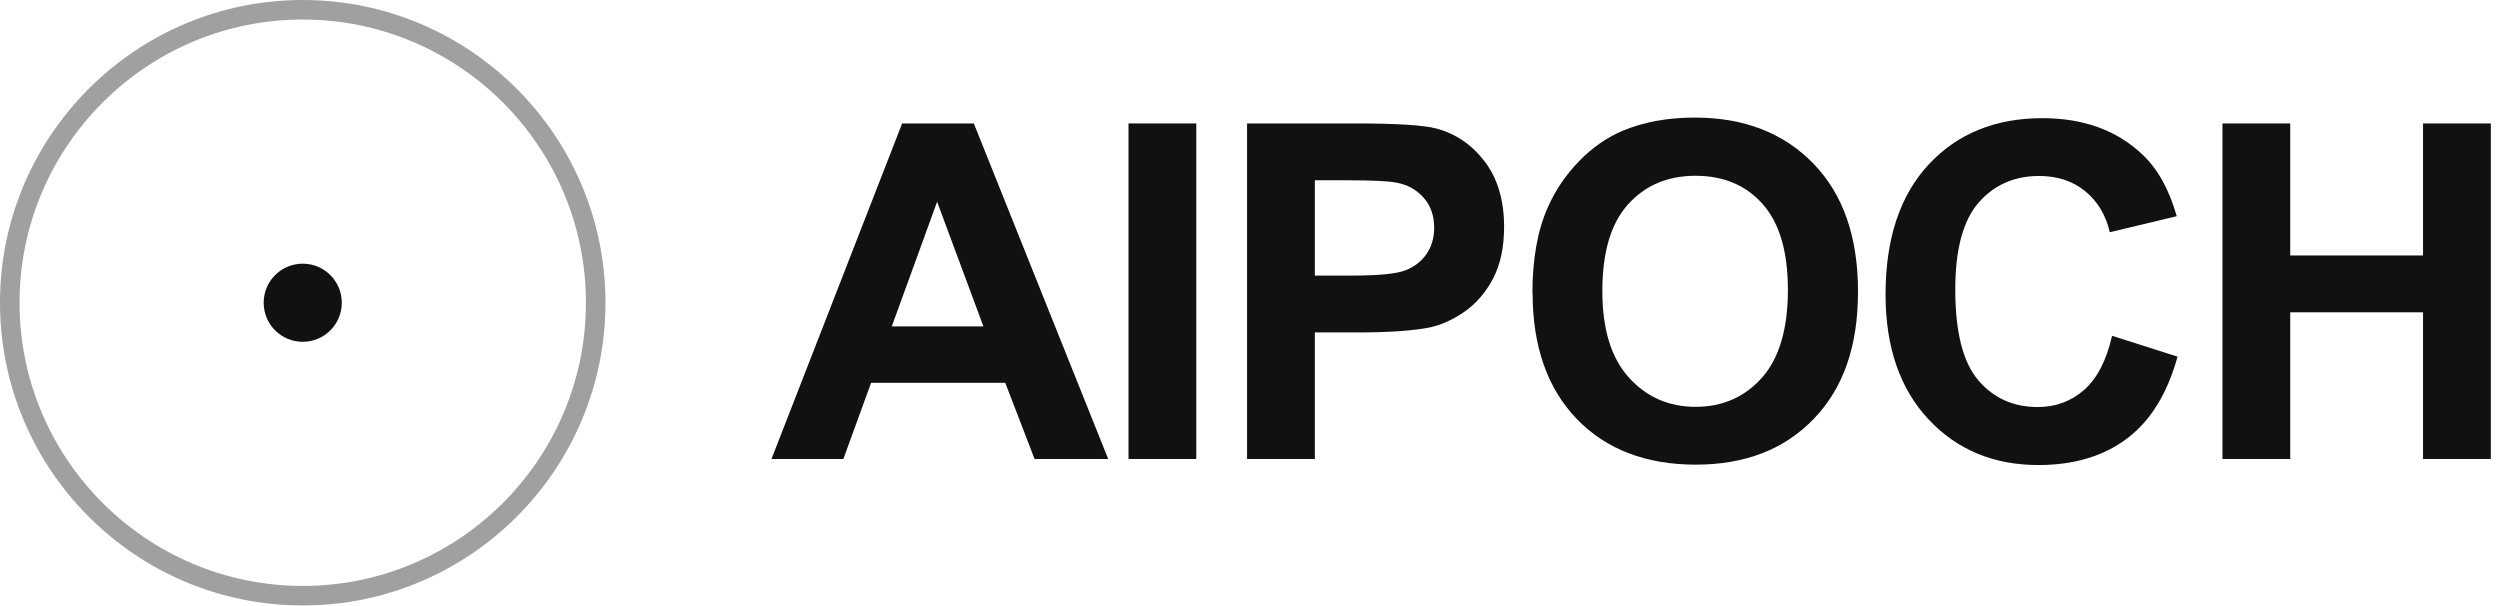
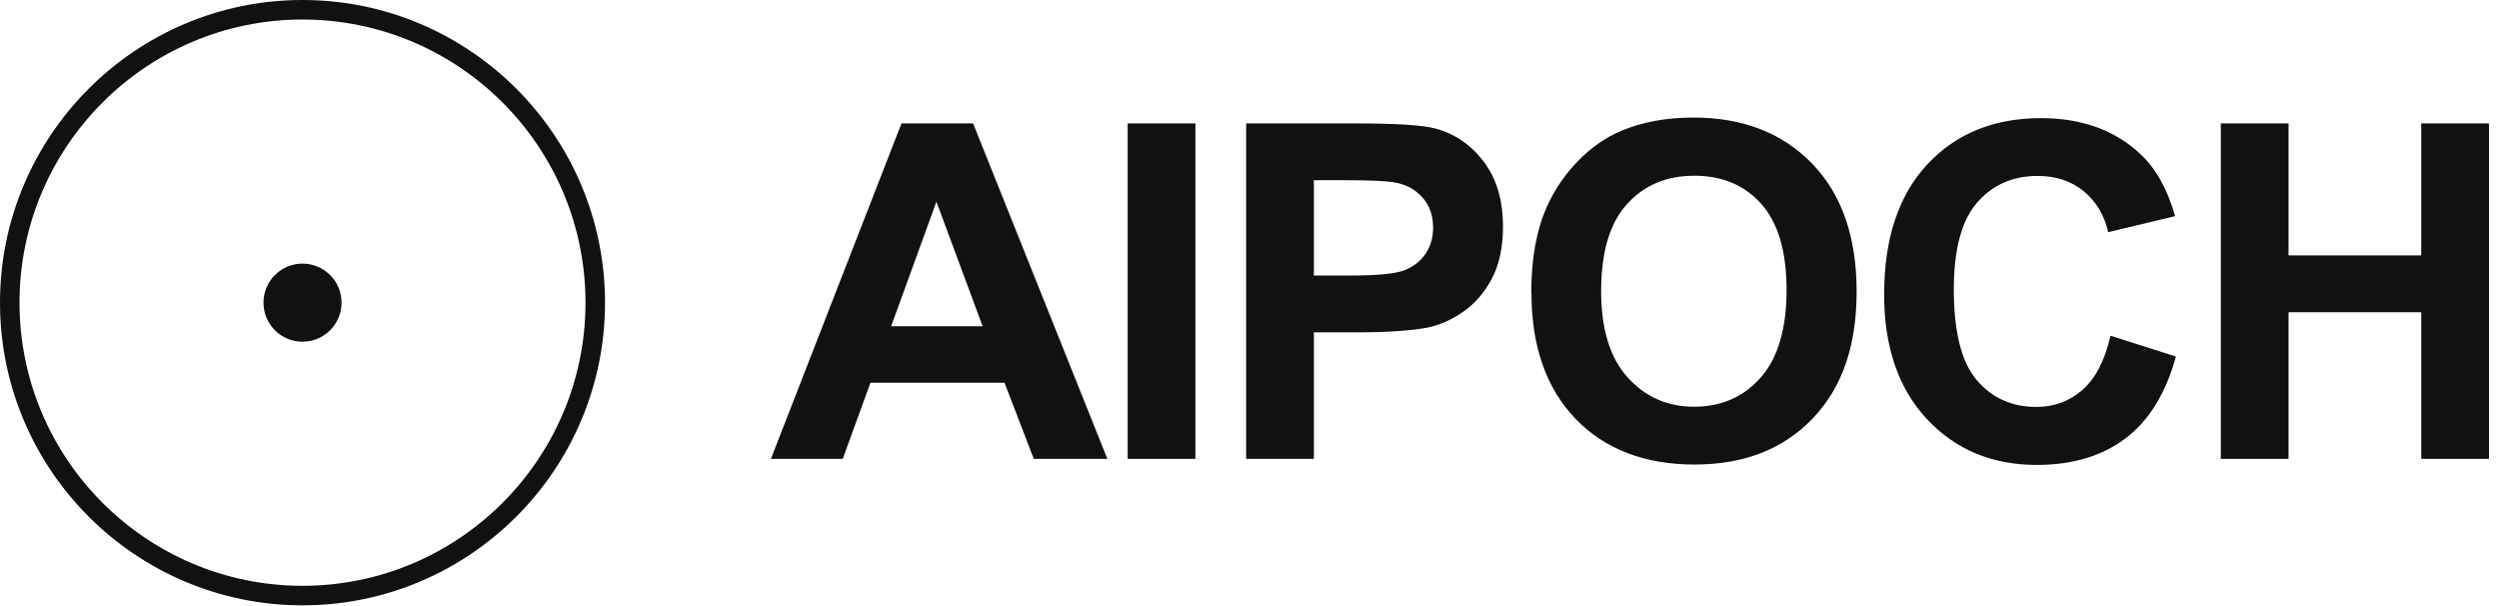
- <svg xmlns="http://www.w3.org/2000/svg" width="128" height="31" viewBox="0 0 128 31" fill="none">
-   <g opacity="0.4">
-     <path d="M15.5 31C6.95 31 0 24.05 0 15.5C0 6.95 6.95 0 15.5 0C24.05 0 31 6.95 31 15.5C31 24.05 24.05 31 15.5 31ZM15.5 1C7.5 1 1 7.51 1 15.5C1 23.49 7.5 30 15.5 30C23.5 30 30 23.5 30 15.5C30 7.5 23.5 1 15.5 1Z" fill="#111111" />
-   </g>
-   <path d="M15.5 17.5C16.605 17.5 17.5 16.605 17.5 15.5C17.5 14.395 16.605 13.5 15.5 13.5C14.395 13.5 13.5 14.395 13.5 15.5C13.5 16.605 14.395 17.5 15.5 17.5Z" fill="#111111" />
-   <path d="M56.74 23.5H52.97L51.47 19.6H44.6L43.18 23.5H39.5L46.19 6.32H49.86L56.74 23.5ZM50.35 16.71L47.98 10.33L45.66 16.71H50.35Z" fill="#111111" />
-   <path d="M57.78 23.5V6.32H61.25V23.5H57.78Z" fill="#111111" />
-   <path d="M63.85 23.5V6.32H69.42C71.53 6.32 72.9 6.41 73.54 6.58C74.52 6.84 75.35 7.4 76.01 8.26C76.67 9.12 77.01 10.24 77.01 11.61C77.01 12.66 76.82 13.55 76.44 14.27C76.06 14.99 75.57 15.55 74.98 15.96C74.39 16.37 73.79 16.64 73.18 16.77C72.35 16.93 71.15 17.02 69.58 17.02H67.32V23.5H63.85ZM67.32 9.23V14.11H69.22C70.59 14.11 71.5 14.02 71.96 13.84C72.42 13.66 72.78 13.38 73.04 13C73.3 12.62 73.43 12.17 73.43 11.66C73.43 11.04 73.25 10.52 72.88 10.11C72.51 9.7 72.05 9.45 71.49 9.35C71.08 9.27 70.24 9.23 68.99 9.23H67.31H67.32Z" fill="#111111" />
-   <path d="M78.46 15.02C78.46 13.27 78.72 11.8 79.25 10.61C79.64 9.73 80.17 8.95 80.85 8.25C81.53 7.55 82.27 7.04 83.07 6.7C84.14 6.25 85.37 6.02 86.77 6.02C89.3 6.02 91.33 6.81 92.85 8.38C94.37 9.95 95.13 12.13 95.13 14.93C95.13 17.73 94.38 19.87 92.87 21.44C91.36 23.01 89.35 23.79 86.82 23.79C84.29 23.79 82.23 23.01 80.73 21.45C79.23 19.89 78.47 17.74 78.47 15.01L78.46 15.02ZM82.04 14.9C82.04 16.85 82.49 18.32 83.39 19.32C84.29 20.32 85.43 20.83 86.81 20.83C88.19 20.83 89.33 20.33 90.21 19.34C91.09 18.35 91.54 16.85 91.54 14.86C91.54 12.87 91.11 11.42 90.25 10.45C89.39 9.48 88.24 9 86.81 9C85.38 9 84.23 9.49 83.35 10.47C82.47 11.45 82.04 12.93 82.04 14.91V14.9Z" fill="#111111" />
-   <path d="M108.13 17.19L111.49 18.26C110.97 20.14 110.12 21.53 108.92 22.44C107.72 23.35 106.2 23.81 104.36 23.81C102.08 23.81 100.2 23.03 98.74 21.47C97.28 19.91 96.54 17.78 96.54 15.08C96.54 12.22 97.28 10 98.75 8.42C100.22 6.84 102.17 6.05 104.57 6.05C106.67 6.05 108.38 6.67 109.69 7.91C110.47 8.64 111.06 9.7 111.45 11.07L108.02 11.89C107.82 11 107.39 10.3 106.75 9.78C106.11 9.26 105.32 9.01 104.4 9.01C103.13 9.01 102.09 9.47 101.3 10.38C100.51 11.29 100.11 12.77 100.11 14.82C100.11 16.99 100.5 18.54 101.28 19.46C102.06 20.38 103.08 20.84 104.33 20.84C105.25 20.84 106.04 20.55 106.71 19.96C107.38 19.37 107.85 18.45 108.14 17.19H108.13Z" fill="#111111" />
-   <path d="M113.79 23.5V6.32H117.26V13.08H124.06V6.32H127.53V23.5H124.06V15.99H117.26V23.5H113.79Z" fill="#111111" />
+ <svg xmlns="http://www.w3.org/2000/svg" width="1239" height="300" viewBox="0 0 1239 300" fill="none">
+   <path d="M149.983 300C67.251 300 0 232.742 0 150C0 67.258 67.251 0 149.983 0C232.716 0 299.967 67.258 299.967 150C299.967 232.742 232.716 300 149.983 300ZM149.983 9.677C72.573 9.677 9.676 72.677 9.676 150C9.676 227.323 72.573 290.323 149.983 290.323C227.394 290.323 290.29 227.419 290.29 150C290.29 72.581 227.394 9.677 149.983 9.677Z" fill="#111111" />
+   <path d="M149.984 169.355C160.672 169.355 169.336 160.69 169.336 150C169.336 139.311 160.672 130.646 149.984 130.646C139.295 130.646 130.631 139.311 130.631 150C130.631 160.69 139.295 169.355 149.984 169.355Z" fill="#111111" />
+   <path d="M549.035 227.417H512.555L498.041 189.675H431.564L417.824 227.417H382.215L446.95 61.159H482.462L549.035 227.417ZM487.203 161.707L464.27 99.966L441.821 161.707H487.203Z" fill="#111111" />
+   <path d="M559.1 227.417V61.159H592.677V227.417H559.1Z" fill="#111111" />
+   <path d="M617.836 227.417V61.159H671.733C692.15 61.159 705.407 62.03 711.6 63.675C721.083 66.191 729.114 71.611 735.5 79.933C741.887 88.256 745.177 99.094 745.177 112.353C745.177 122.514 743.338 131.127 739.661 138.095C735.984 145.062 731.243 150.482 725.534 154.449C719.825 158.417 714.019 161.03 708.116 162.288C700.085 163.837 688.473 164.707 673.281 164.707H651.413V227.417H617.836ZM651.413 89.32V136.546H669.798C683.054 136.546 691.86 135.675 696.311 133.933C700.762 132.191 704.246 129.482 706.762 125.804C709.277 122.127 710.535 117.772 710.535 112.836C710.535 106.836 708.794 101.804 705.213 97.837C701.633 93.869 697.182 91.45 691.763 90.482C687.796 89.708 679.668 89.32 667.572 89.32H651.316H651.413Z" fill="#111111" />
+   <path d="M759.205 145.354C759.205 128.419 761.721 114.193 766.849 102.677C770.623 94.161 775.752 86.613 782.332 79.838C788.911 73.064 796.072 68.129 803.813 64.838C814.167 60.484 826.069 58.258 839.616 58.258C864.097 58.258 883.74 65.903 898.448 81.097C913.156 96.29 920.51 117.387 920.51 144.483C920.51 171.58 913.253 192.29 898.641 207.483C884.03 222.677 864.581 230.225 840.099 230.225C815.618 230.225 795.685 222.677 781.17 207.58C766.656 192.483 759.302 171.677 759.302 145.258L759.205 145.354ZM793.846 144.193C793.846 163.064 798.201 177.29 806.909 186.967C815.618 196.645 826.649 201.58 840.003 201.58C853.356 201.58 864.387 196.741 872.902 187.161C881.417 177.58 885.772 163.064 885.772 143.806C885.772 124.548 881.611 110.516 873.289 101.129C864.968 91.742 853.84 87.097 840.003 87.097C826.165 87.097 815.038 91.838 806.522 101.322C798.007 110.806 793.846 125.129 793.846 144.29V144.193Z" fill="#111111" />
+   <path d="M1046.3 166.353L1078.82 176.708C1073.78 194.902 1065.56 208.353 1053.95 217.16C1042.34 225.966 1027.63 230.418 1009.82 230.418C987.761 230.418 969.57 222.869 955.442 207.773C941.315 192.676 934.154 172.063 934.154 145.934C934.154 118.257 941.315 96.773 955.539 81.483C969.763 66.192 988.632 58.547 1011.86 58.547C1032.18 58.547 1048.72 64.547 1061.4 76.547C1068.95 83.612 1074.65 93.87 1078.43 107.128L1045.24 115.063C1043.3 106.45 1039.14 99.676 1032.95 94.644C1026.76 89.612 1019.11 87.192 1010.21 87.192C997.921 87.192 987.858 91.644 980.214 100.45C972.569 109.257 968.699 123.579 968.699 143.418C968.699 164.418 972.473 179.418 980.02 188.321C987.568 197.224 997.437 201.676 1009.53 201.676C1018.44 201.676 1026.08 198.869 1032.56 193.16C1039.05 187.45 1043.59 178.547 1046.4 166.353H1046.3Z" fill="#111111" />
+   <path d="M1101.07 227.417V61.159H1134.65V126.578H1200.45V61.159H1234.03V227.417H1200.45V154.74H1134.65V227.417H1101.07Z" fill="#111111" />
</svg>
